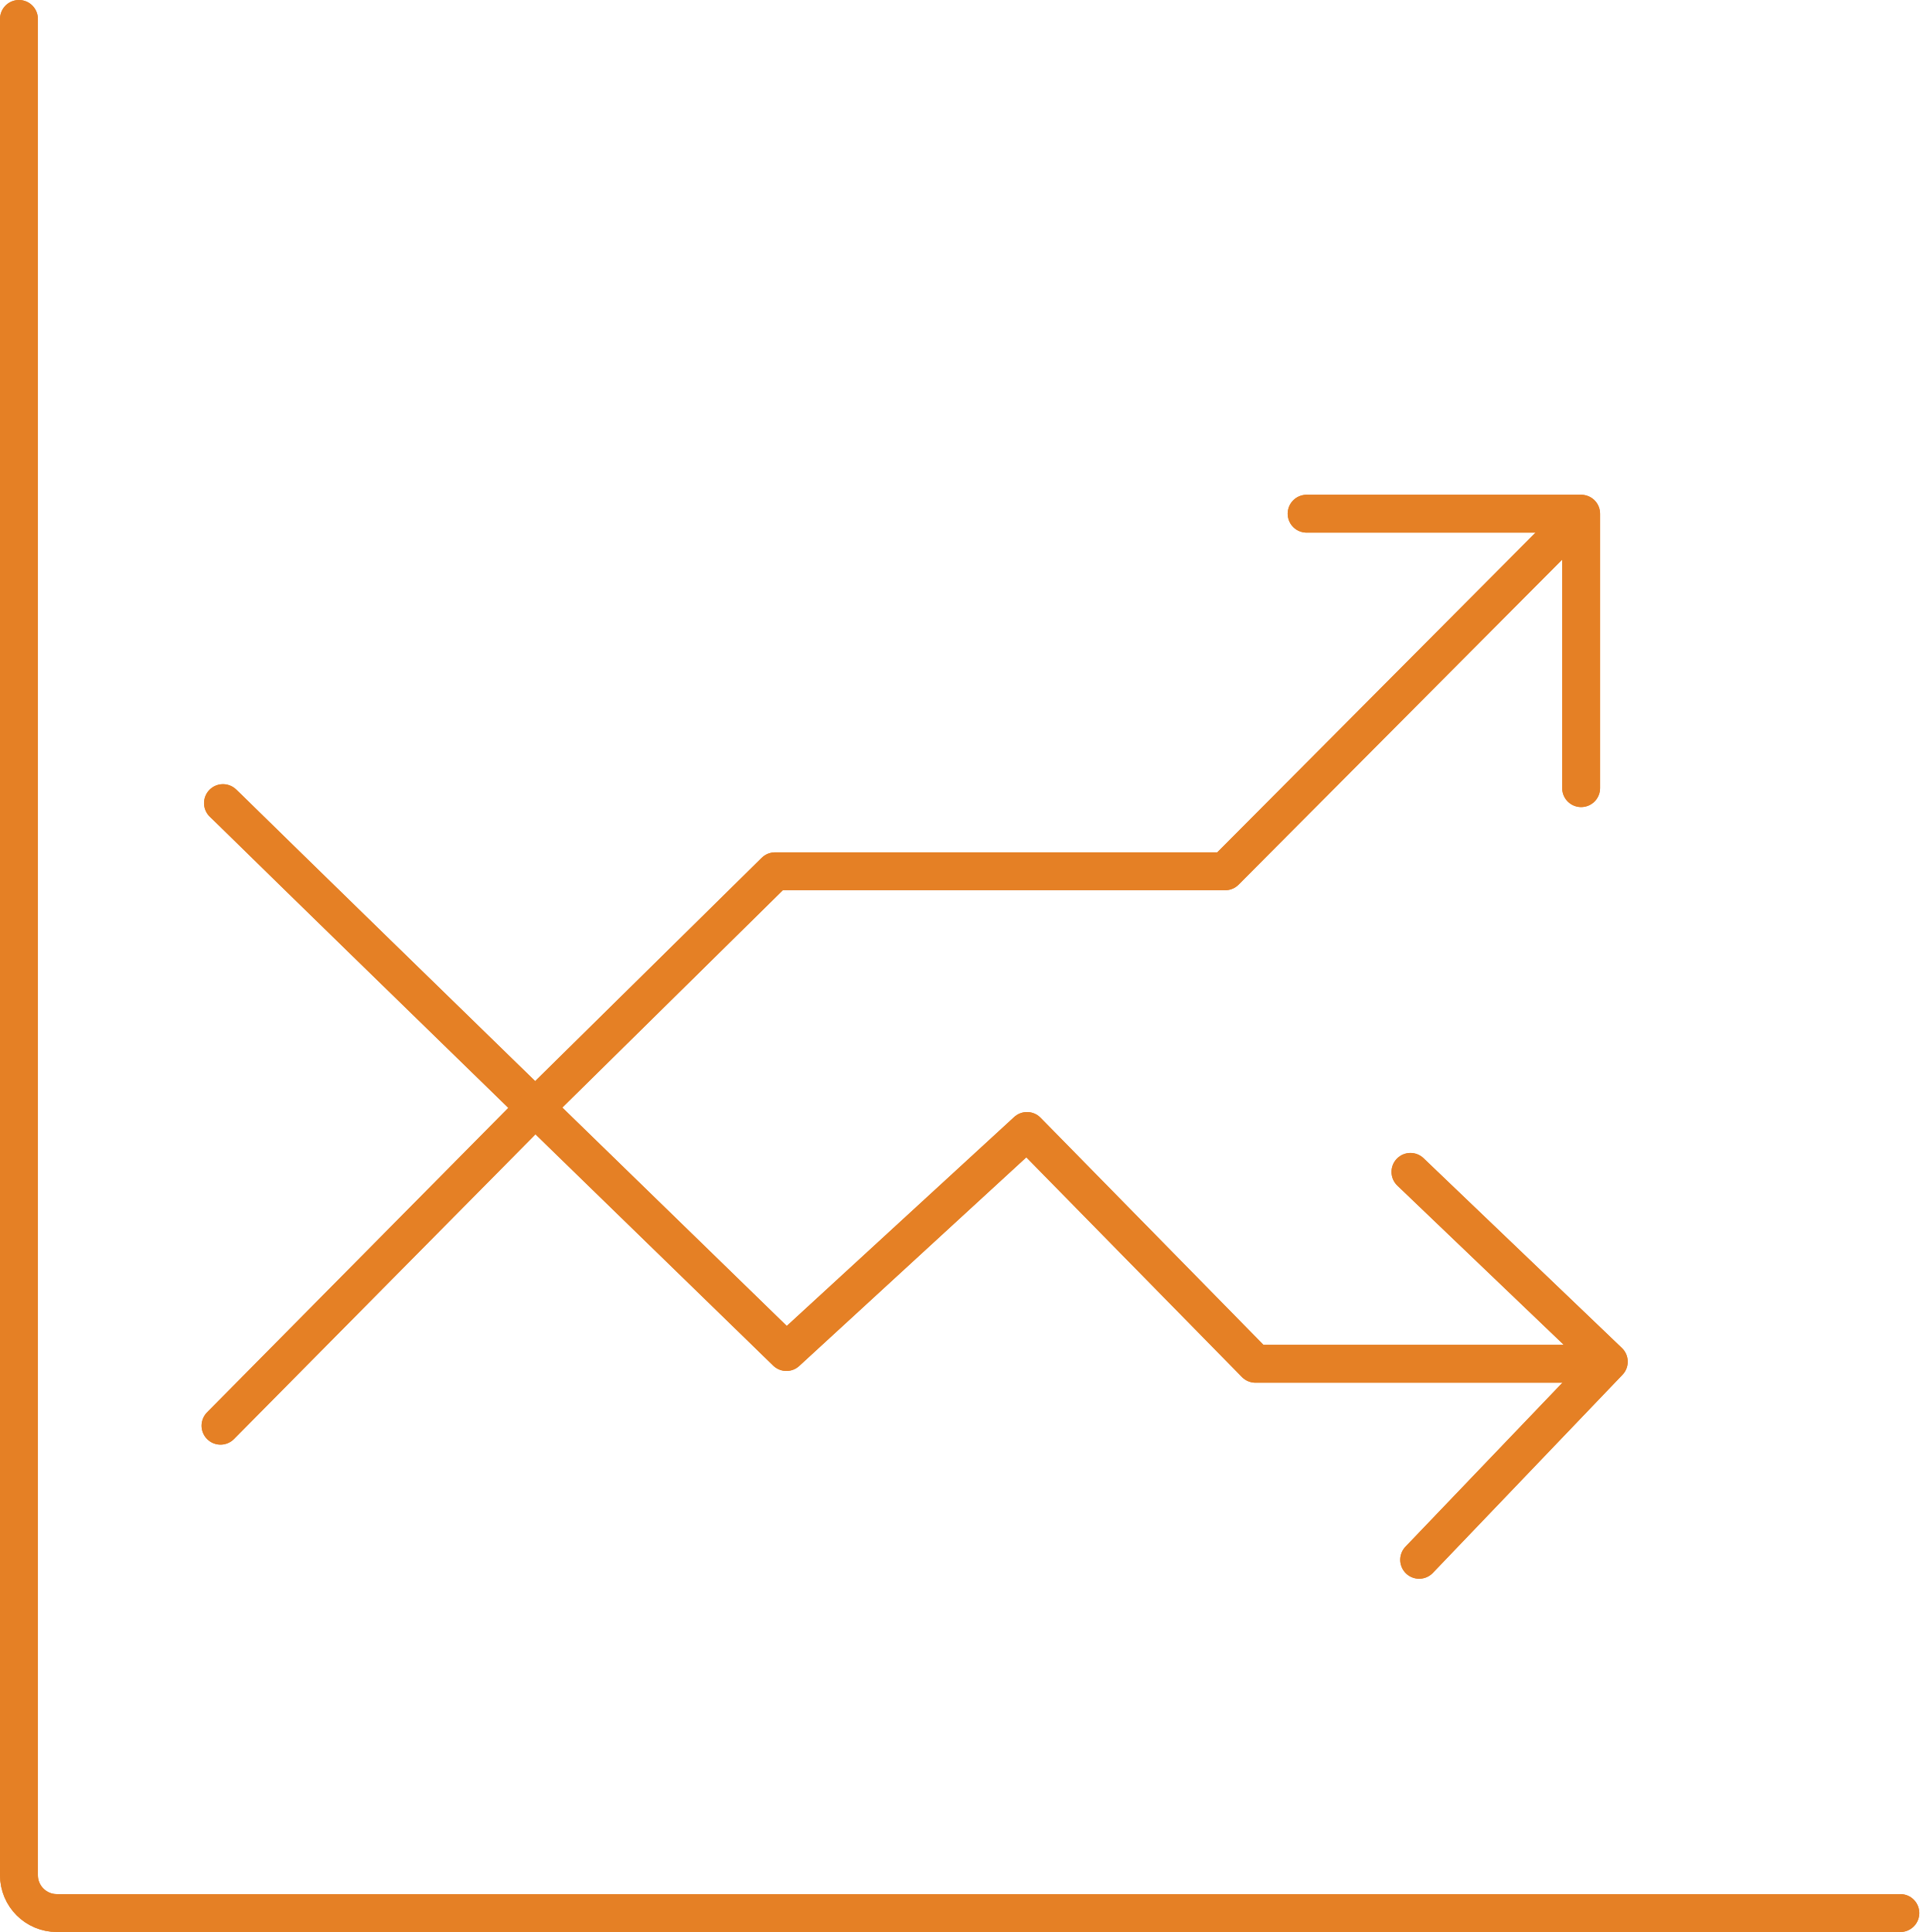
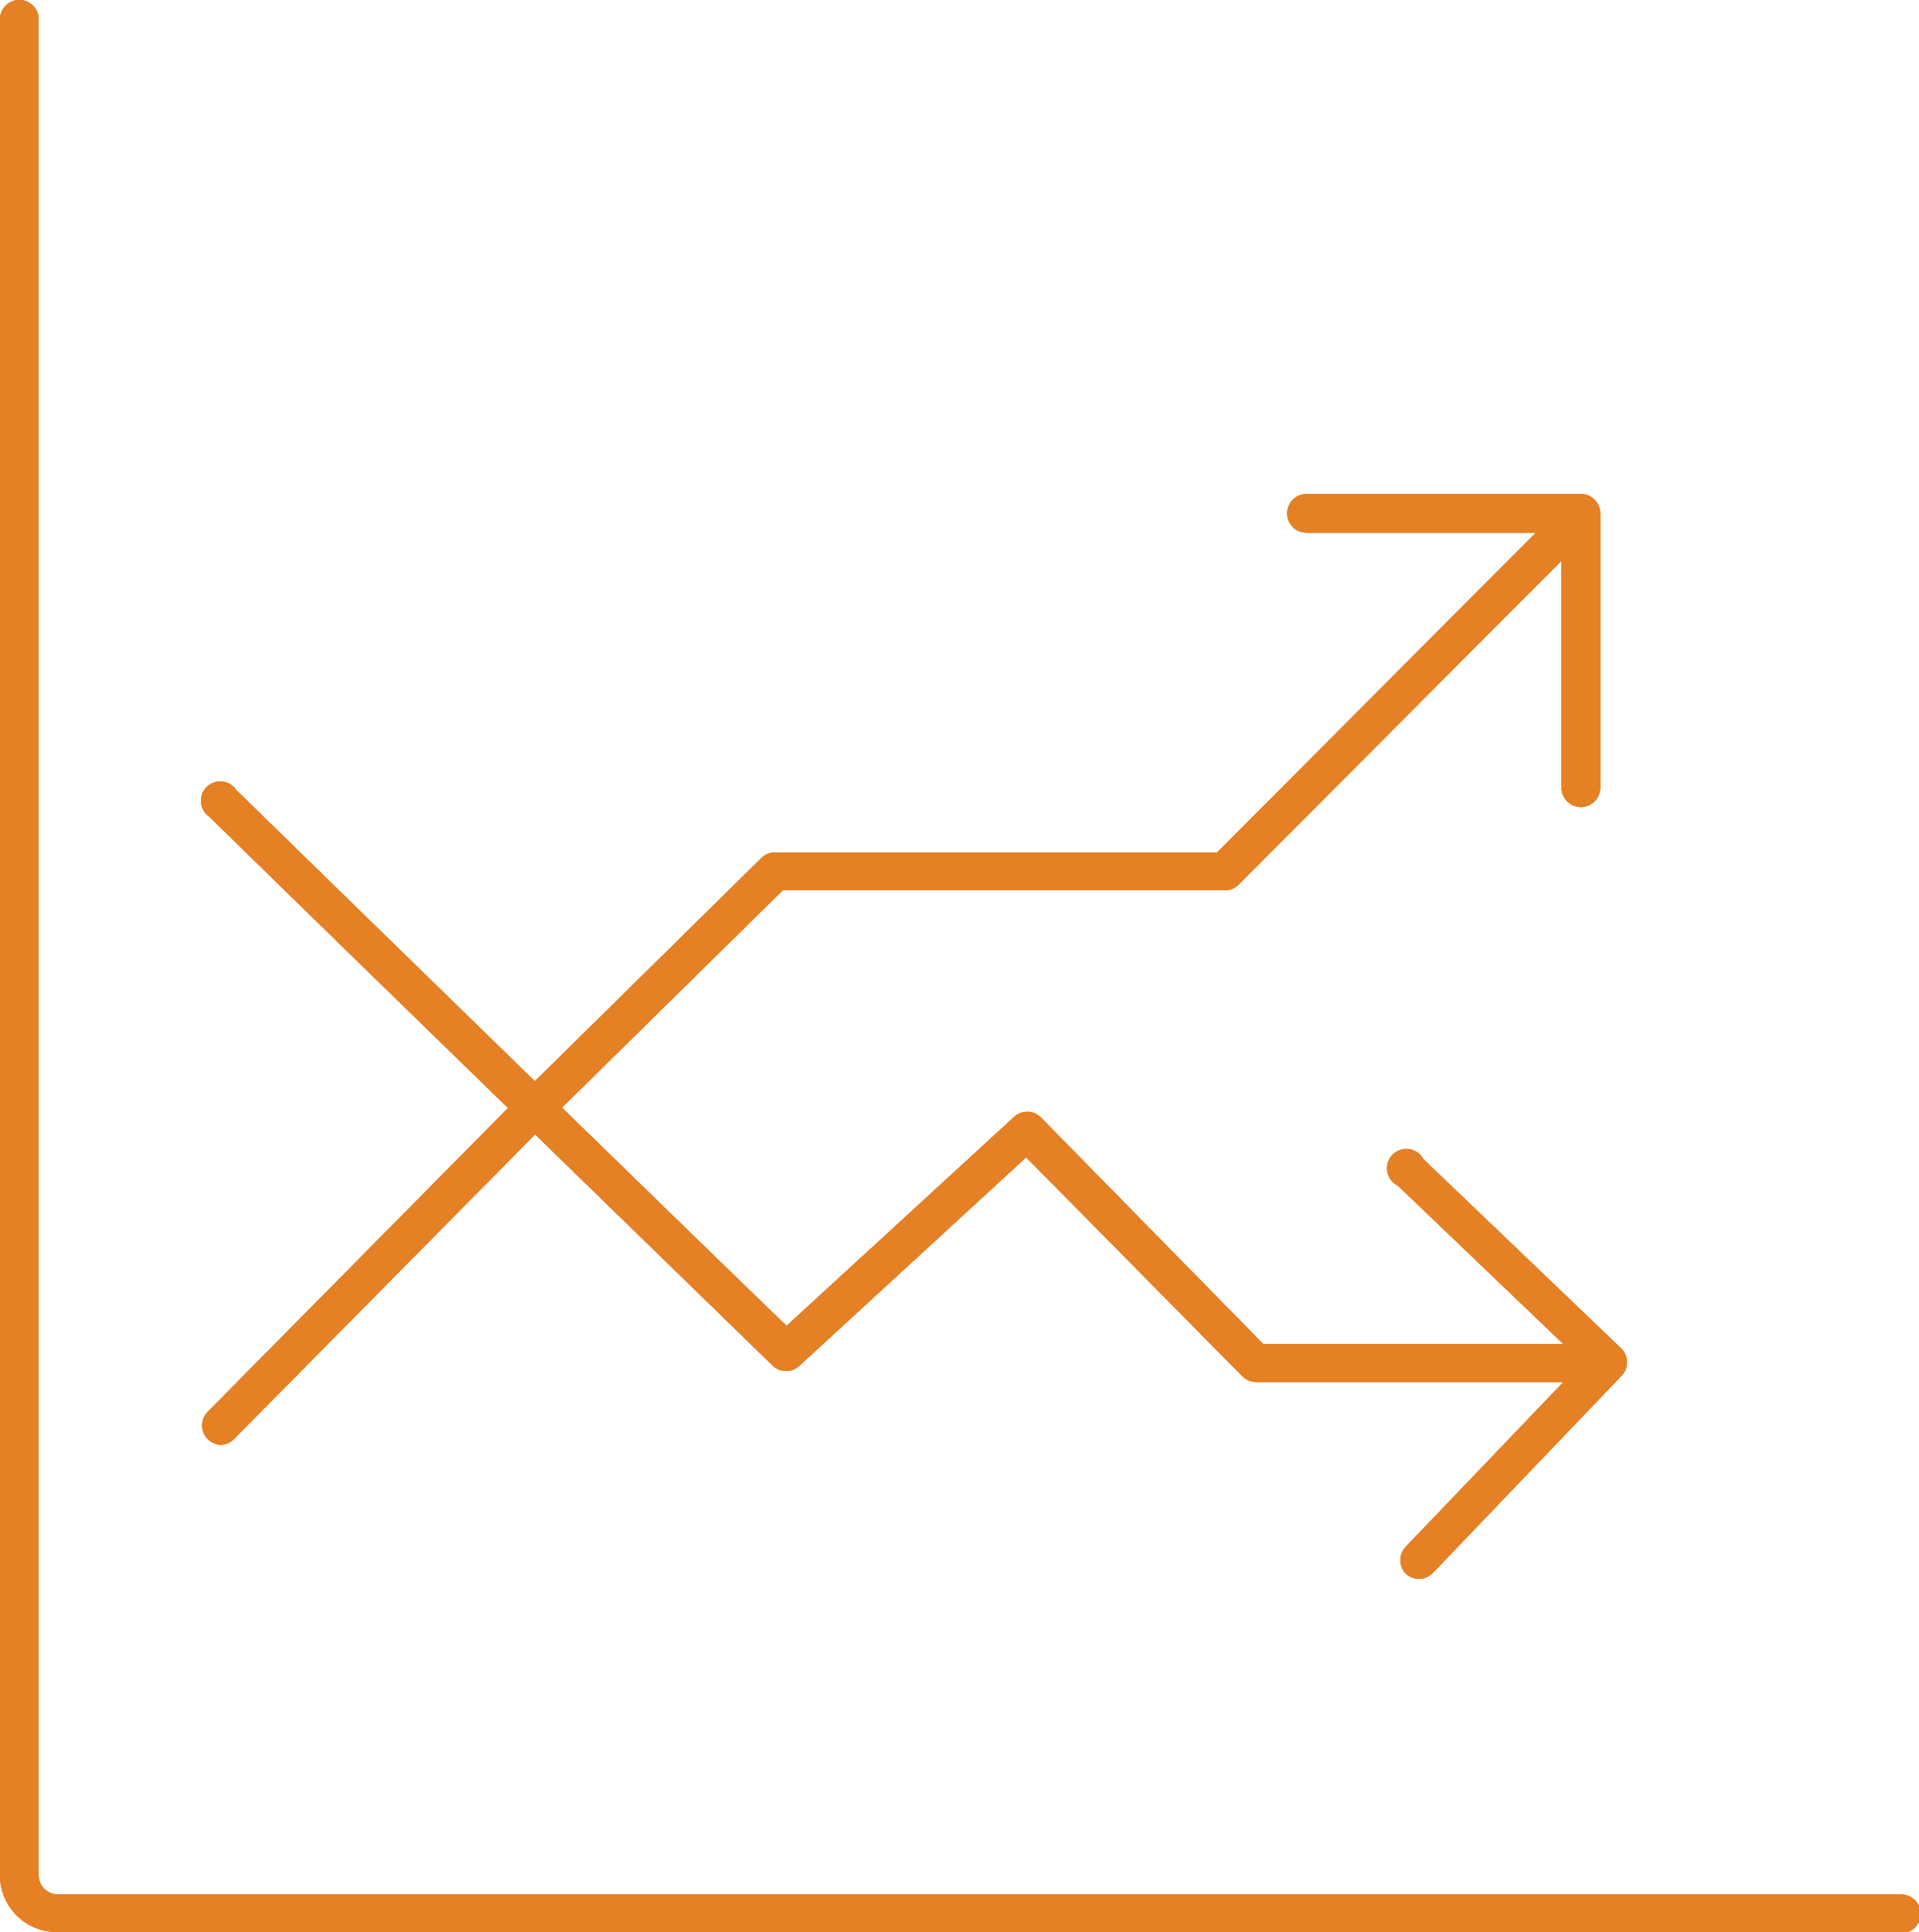
- <svg xmlns="http://www.w3.org/2000/svg" width="101.31" height="102" viewBox="0 0 101.31 102">
+ <svg xmlns="http://www.w3.org/2000/svg" width="99.32" height="100" viewBox="0 0 99.32 100">
  <defs>
-     <style>.e04f372f-71b0-42f8-8c94-096a96ad925a{fill:none;stroke:#e58025;stroke-linecap:round;stroke-linejoin:round;stroke-width:2px}</style>
+     <style>.bde60335-bb50-44ff-ba39-b7751c0e3a6f{fill:#e58025}</style>
  </defs>
-   <g id="b914136d-0b80-4701-af72-13c4da99fd6f" data-name="Layer 2">
-     <g id="b84ad8d0-28d0-469c-afea-69879e44a846" data-name="Layer 1">
-       <path class="e04f372f-71b0-42f8-8c94-096a96ad925a" d="M100.31 101H3a2 2 0 0 1-2-2V1" />
-       <path class="e04f372f-71b0-42f8-8c94-096a96ad925a" d="M11.77 42.4l.28.27c7.68 7.53 29.46 28.71 29.46 28.71l12.7-11.67L66.27 72h17.19" />
-       <path class="e04f372f-71b0-42f8-8c94-096a96ad925a" d="M11.64 75.27l16.54-16.72L40.91 46h23.76l18.72-18.81" />
-       <path class="e04f372f-71b0-42f8-8c94-096a96ad925a" d="M83.46 41.61V27.12H68.97M74.91 82.35l10.01-10.46-10.47-10.02" />
-       <path class="e04f372f-71b0-42f8-8c94-096a96ad925a" d="M100.31 101H3a2 2 0 0 1-2-2V1" />
-       <path class="e04f372f-71b0-42f8-8c94-096a96ad925a" d="M11.77 42.4l.28.27c7.68 7.53 29.46 28.71 29.46 28.71l12.7-11.67L66.27 72h17.19" />
-       <path class="e04f372f-71b0-42f8-8c94-096a96ad925a" d="M11.64 75.27l16.54-16.72L40.91 46h23.76l18.72-18.81" />
-       <path class="e04f372f-71b0-42f8-8c94-096a96ad925a" d="M83.46 41.61V27.12H68.97M74.91 82.35l10.01-10.46-10.47-10.02" />
+   <g id="a4b2827a-2751-48d9-9ee7-2852b4b37b5e" data-name="Layer 2">
+     <g id="eb9b8eed-0c7f-44d3-a865-46e563cc6fe9" data-name="Layer 1">
+       <path class="bde60335-bb50-44ff-ba39-b7751c0e3a6f" d="M98.34 100H2.94A2.94 2.94 0 0 1 0 97.06V1a1 1 0 0 1 2 0v96.06a1 1 0 0 0 1 1h95.4a1 1 0 1 1 0 2z" />
+       <path class="bde60335-bb50-44ff-ba39-b7751c0e3a6f" d="M81.83 71.53H65a1 1 0 0 1-.7-.3L53.11 59.9 41.36 70.7a1 1 0 0 1-1.35 0c-.21-.21-21.44-20.85-28.88-28.14l-.27-.27a1 1 0 1 1 1.37-1.4l.27.27c6.69 6.54 24.5 23.9 28.21 27.47l11.77-10.81a1 1 0 0 1 1.37 0l11.53 11.75h16.45a1 1 0 0 1 0 2z" />
+       <path class="bde60335-bb50-44ff-ba39-b7751c0e3a6f" d="M11.42 74.78a1 1 0 0 1-.7-1.67l16.21-16.4L39.42 44.4a1 1 0 0 1 .69-.28H63L81.06 26a1 1 0 0 1 1.39 0 1 1 0 0 1 0 1.38L64.1 45.79a1 1 0 0 1-.7.29H40.51l-12.19 12-16.21 16.4a1 1 0 0 1-.69.3z" />
+       <path class="bde60335-bb50-44ff-ba39-b7751c0e3a6f" d="M81.82 41.77a1 1 0 0 1-1-1v-13.2h-13.2a1 1 0 1 1 0-2h14.2a1 1 0 0 1 1 1v14.2a1 1 0 0 1-1 1zM73.44 81.72a1 1 0 0 1-.68-.27 1 1 0 0 1 0-1.39l9.14-9.55-9.55-9.14A1 1 0 1 1 73.67 60l10.26 9.82a1 1 0 0 1 0 1.38l-9.78 10.22a1 1 0 0 1-.71.3z" />
+       <path class="bde60335-bb50-44ff-ba39-b7751c0e3a6f" d="M98.34 100H2.94A2.94 2.94 0 0 1 0 97.06V1a1 1 0 0 1 2 0v96.06a1 1 0 0 0 1 1h95.4a1 1 0 1 1 0 2z" />
+       <path class="bde60335-bb50-44ff-ba39-b7751c0e3a6f" d="M81.83 71.53H65a1 1 0 0 1-.7-.3L53.11 59.9 41.36 70.7a1 1 0 0 1-1.35 0c-.21-.21-21.44-20.85-28.88-28.14l-.27-.27a1 1 0 1 1 1.37-1.4l.27.27c6.69 6.54 24.5 23.9 28.21 27.47l11.77-10.81a1 1 0 0 1 1.37 0l11.53 11.75h16.45a1 1 0 0 1 0 2z" />
+       <path class="bde60335-bb50-44ff-ba39-b7751c0e3a6f" d="M11.42 74.78a1 1 0 0 1-.7-1.67l16.21-16.4L39.42 44.4a1 1 0 0 1 .69-.28H63L81.06 26a1 1 0 0 1 1.39 0 1 1 0 0 1 0 1.38L64.1 45.79a1 1 0 0 1-.7.29H40.51l-12.19 12-16.21 16.4a1 1 0 0 1-.69.3z" />
+       <path class="bde60335-bb50-44ff-ba39-b7751c0e3a6f" d="M81.82 41.77a1 1 0 0 1-1-1v-13.2h-13.2a1 1 0 1 1 0-2h14.2a1 1 0 0 1 1 1v14.2a1 1 0 0 1-1 1zM73.44 81.72a1 1 0 0 1-.68-.27 1 1 0 0 1 0-1.39l9.14-9.55-9.55-9.14A1 1 0 1 1 73.67 60l10.26 9.82a1 1 0 0 1 0 1.38l-9.78 10.22a1 1 0 0 1-.71.3z" />
+       <path class="bde60335-bb50-44ff-ba39-b7751c0e3a6f" d="M98.34 100H2.94A2.94 2.94 0 0 1 0 97.06V1a1 1 0 0 1 2 0v96.06a1 1 0 0 0 1 1h95.4a1 1 0 1 1 0 2z" />
+       <path class="bde60335-bb50-44ff-ba39-b7751c0e3a6f" d="M81.83 71.53H65a1 1 0 0 1-.7-.3L53.11 59.9 41.36 70.7a1 1 0 0 1-1.35 0c-.21-.21-21.44-20.85-28.88-28.14l-.27-.27a1 1 0 1 1 1.37-1.4l.27.27c6.69 6.54 24.5 23.9 28.21 27.47l11.77-10.81a1 1 0 0 1 1.37 0l11.53 11.75h16.45a1 1 0 0 1 0 2z" />
+       <path class="bde60335-bb50-44ff-ba39-b7751c0e3a6f" d="M11.42 74.78a1 1 0 0 1-.7-1.67l16.21-16.4L39.42 44.4a1 1 0 0 1 .69-.28H63L81.06 26a1 1 0 0 1 1.39 0 1 1 0 0 1 0 1.38L64.1 45.79a1 1 0 0 1-.7.29H40.51l-12.19 12-16.21 16.4a1 1 0 0 1-.69.3z" />
+       <path class="bde60335-bb50-44ff-ba39-b7751c0e3a6f" d="M81.82 41.77a1 1 0 0 1-1-1v-13.2h-13.2a1 1 0 1 1 0-2h14.2a1 1 0 0 1 1 1v14.2a1 1 0 0 1-1 1zM73.44 81.72a1 1 0 0 1-.68-.27 1 1 0 0 1 0-1.39l9.14-9.55-9.55-9.14A1 1 0 1 1 73.67 60l10.26 9.82a1 1 0 0 1 0 1.38l-9.78 10.22a1 1 0 0 1-.71.3z" />
+       <path class="bde60335-bb50-44ff-ba39-b7751c0e3a6f" d="M98.34 100H2.94A2.94 2.94 0 0 1 0 97.06V1a1 1 0 0 1 2 0v96.06a1 1 0 0 0 1 1h95.4a1 1 0 1 1 0 2z" />
+       <path class="bde60335-bb50-44ff-ba39-b7751c0e3a6f" d="M81.83 71.53H65a1 1 0 0 1-.7-.3L53.11 59.9 41.36 70.7a1 1 0 0 1-1.35 0c-.21-.21-21.44-20.85-28.88-28.14l-.27-.27a1 1 0 1 1 1.37-1.4l.27.27c6.69 6.54 24.5 23.9 28.21 27.47l11.77-10.81a1 1 0 0 1 1.37 0l11.53 11.75h16.45a1 1 0 0 1 0 2z" />
+       <path class="bde60335-bb50-44ff-ba39-b7751c0e3a6f" d="M11.42 74.78a1 1 0 0 1-.7-1.67l16.21-16.4L39.42 44.4a1 1 0 0 1 .69-.28H63L81.06 26a1 1 0 0 1 1.39 0 1 1 0 0 1 0 1.38L64.1 45.79a1 1 0 0 1-.7.29H40.51l-12.19 12-16.21 16.4a1 1 0 0 1-.69.3z" />
+       <path class="bde60335-bb50-44ff-ba39-b7751c0e3a6f" d="M81.82 41.77a1 1 0 0 1-1-1v-13.2h-13.2a1 1 0 1 1 0-2h14.2a1 1 0 0 1 1 1v14.2a1 1 0 0 1-1 1zM73.44 81.72a1 1 0 0 1-.68-.27 1 1 0 0 1 0-1.39l9.14-9.55-9.55-9.14A1 1 0 1 1 73.67 60l10.26 9.82a1 1 0 0 1 0 1.38l-9.78 10.22a1 1 0 0 1-.71.3z" />
    </g>
  </g>
</svg>
